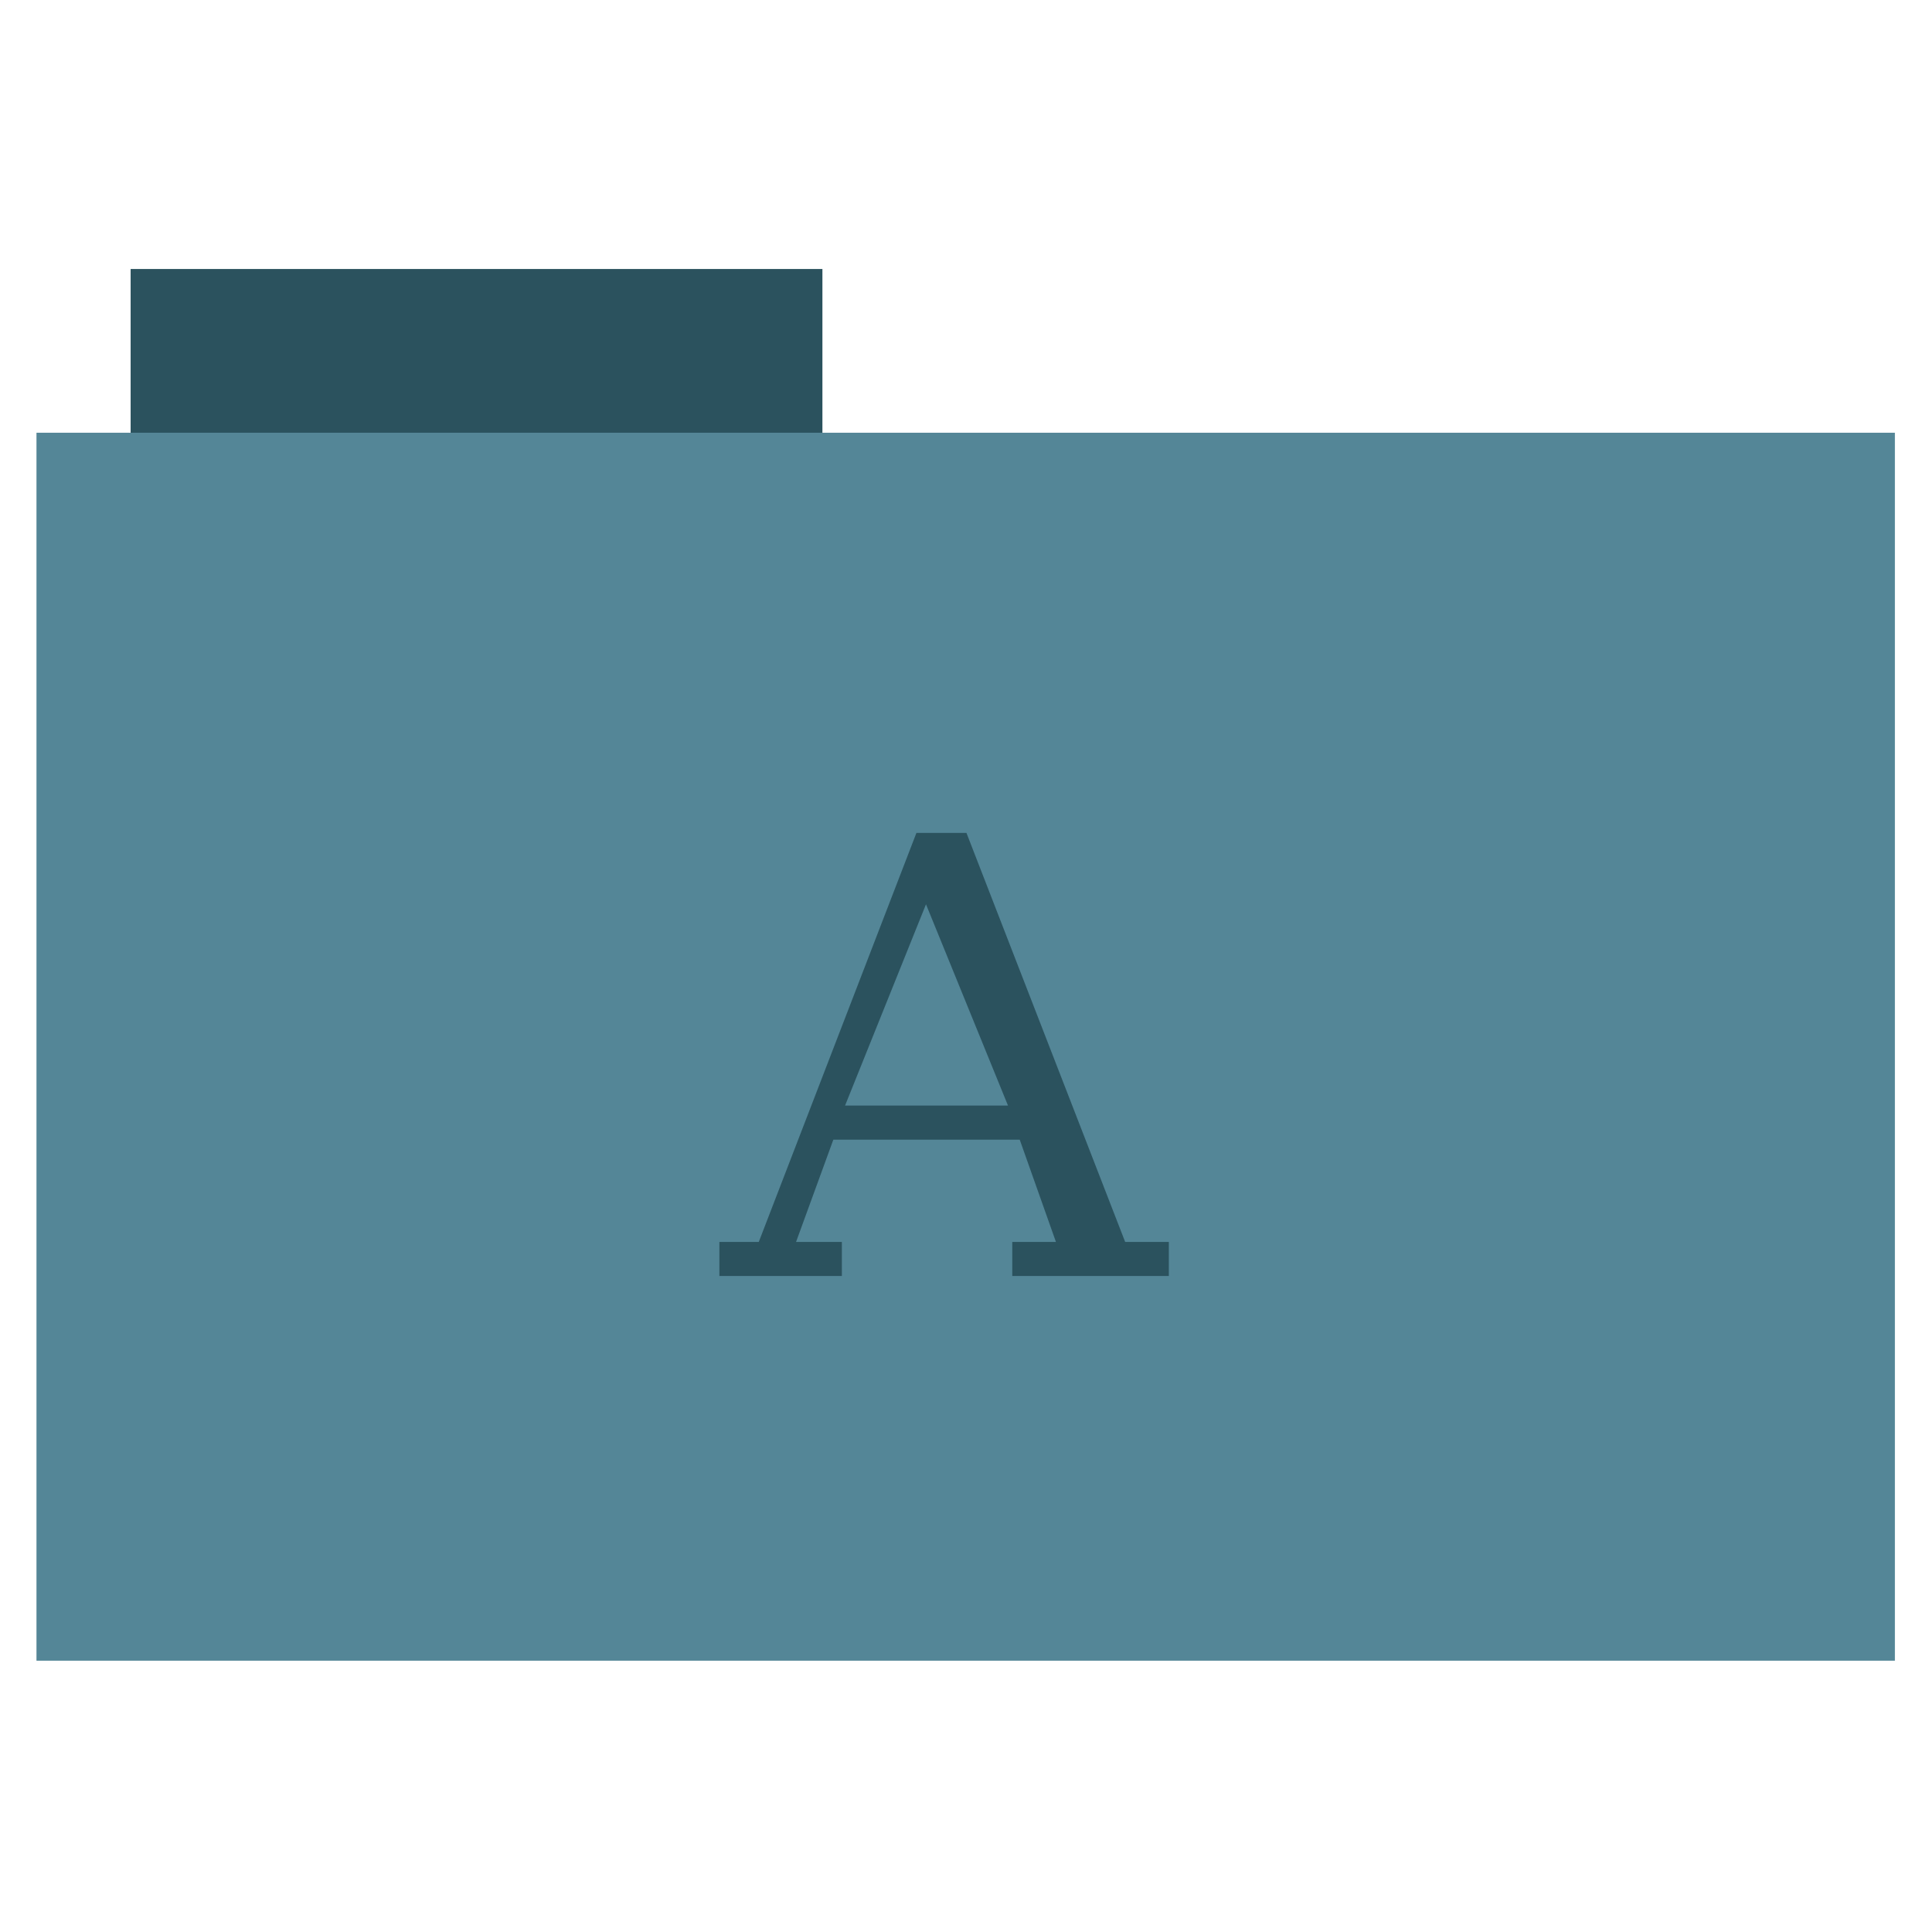
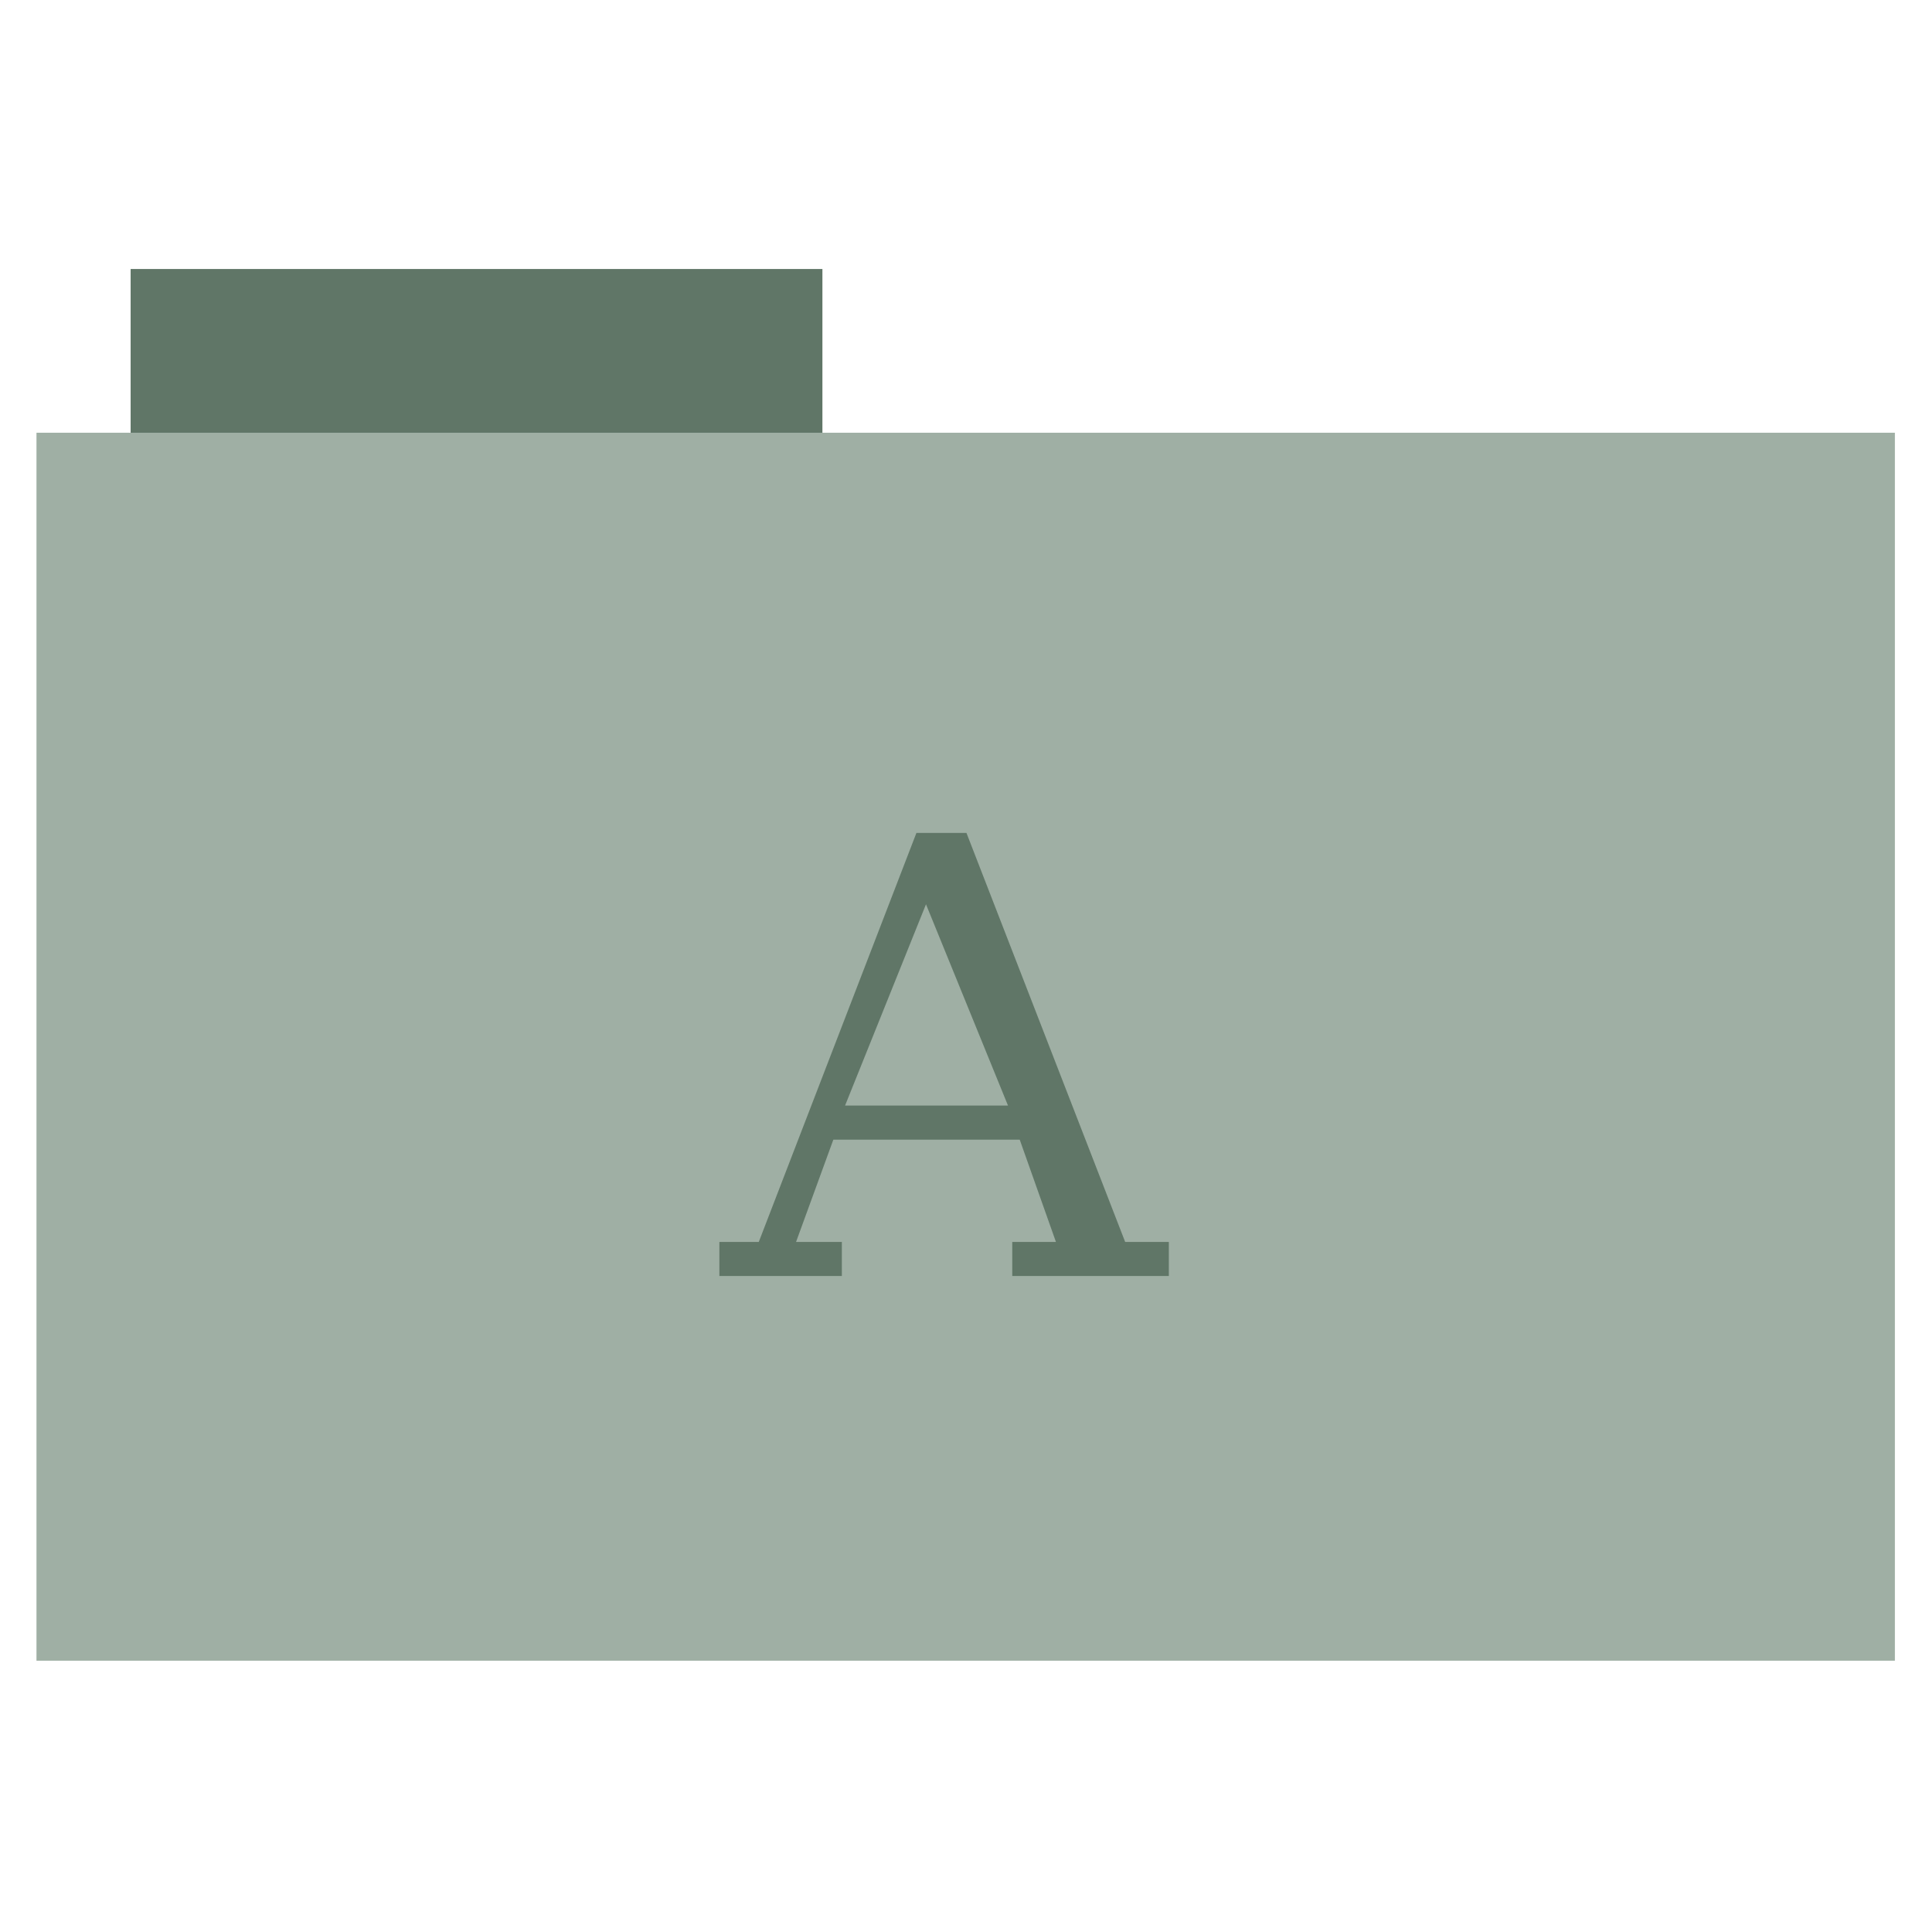
<svg xmlns="http://www.w3.org/2000/svg" id="svg2" version="1.1" width="512" height="513">
  <defs id="defs6" />
  <g id="g2995" transform="translate(0.9903772,-0.3057463)">
-     <rect y="71.733" x="33.693" height="44.561" width="183.68" id="rect2984" style="fill-opacity:1;fill:#2b525e;fill-rule:evenodd;stroke-opacity:0;stroke:#2b525e;stroke-width:0;stroke-linecap:butt;stroke-linejoin:miter;stroke-miterlimit:4;stroke-dasharray:none" />
-     <rect y="115.208" x="8.695" height="326.059" width="493.436" id="rect2982" style="fill:#548697;fill-rule:evenodd;stroke-opacity:1;stroke:#2b525e;stroke-width:0;stroke-linecap:butt;stroke-linejoin:miter;stroke-miterlimit:4;stroke-dasharray:none" />
+     <rect y="71.733" x="33.693" height="44.561" width="183.68" id="rect2984" style="fill-opacity:1;fill:#607667;fill-rule:evenodd;stroke-opacity:0;stroke:#607667;stroke-width:0;stroke-linecap:butt;stroke-linejoin:miter;stroke-miterlimit:4;stroke-dasharray:none" />
+     <rect y="115.208" x="8.695" height="326.059" width="493.436" id="rect2982" style="fill:#9fafa4;fill-rule:evenodd;stroke-opacity:1;stroke:#607667;stroke-width:0;stroke-linecap:butt;stroke-linejoin:miter;stroke-miterlimit:4;stroke-dasharray:none" />
  </g>
-   <path id="path4055" d="m 243.321,221.17 -41.854,108.594 -10.463,0 0,9.049 32.522,0 0,-9.049 -12.16,0 9.898,-27.148 49.489,0 9.615,27.148 -11.595,0 0,9.049 41.571,0 0,-9.049 -11.595,0 -42.137,-108.594 -13.291,0 z m 2.545,18.947 21.775,53.448 -43.268,0 21.492,-53.448 z" style="line-height:125%;letter-spacing:0;word-spacing:0;color:#2b525e;fill:#2b525e" />
+   <path id="path4055" d="m 243.321,221.17 -41.854,108.594 -10.463,0 0,9.049 32.522,0 0,-9.049 -12.16,0 9.898,-27.148 49.489,0 9.615,27.148 -11.595,0 0,9.049 41.571,0 0,-9.049 -11.595,0 -42.137,-108.594 -13.291,0 z m 2.545,18.947 21.775,53.448 -43.268,0 21.492,-53.448 z" style="line-height:125%;letter-spacing:0;word-spacing:0;color:#607667;fill:#607667" />
</svg>
